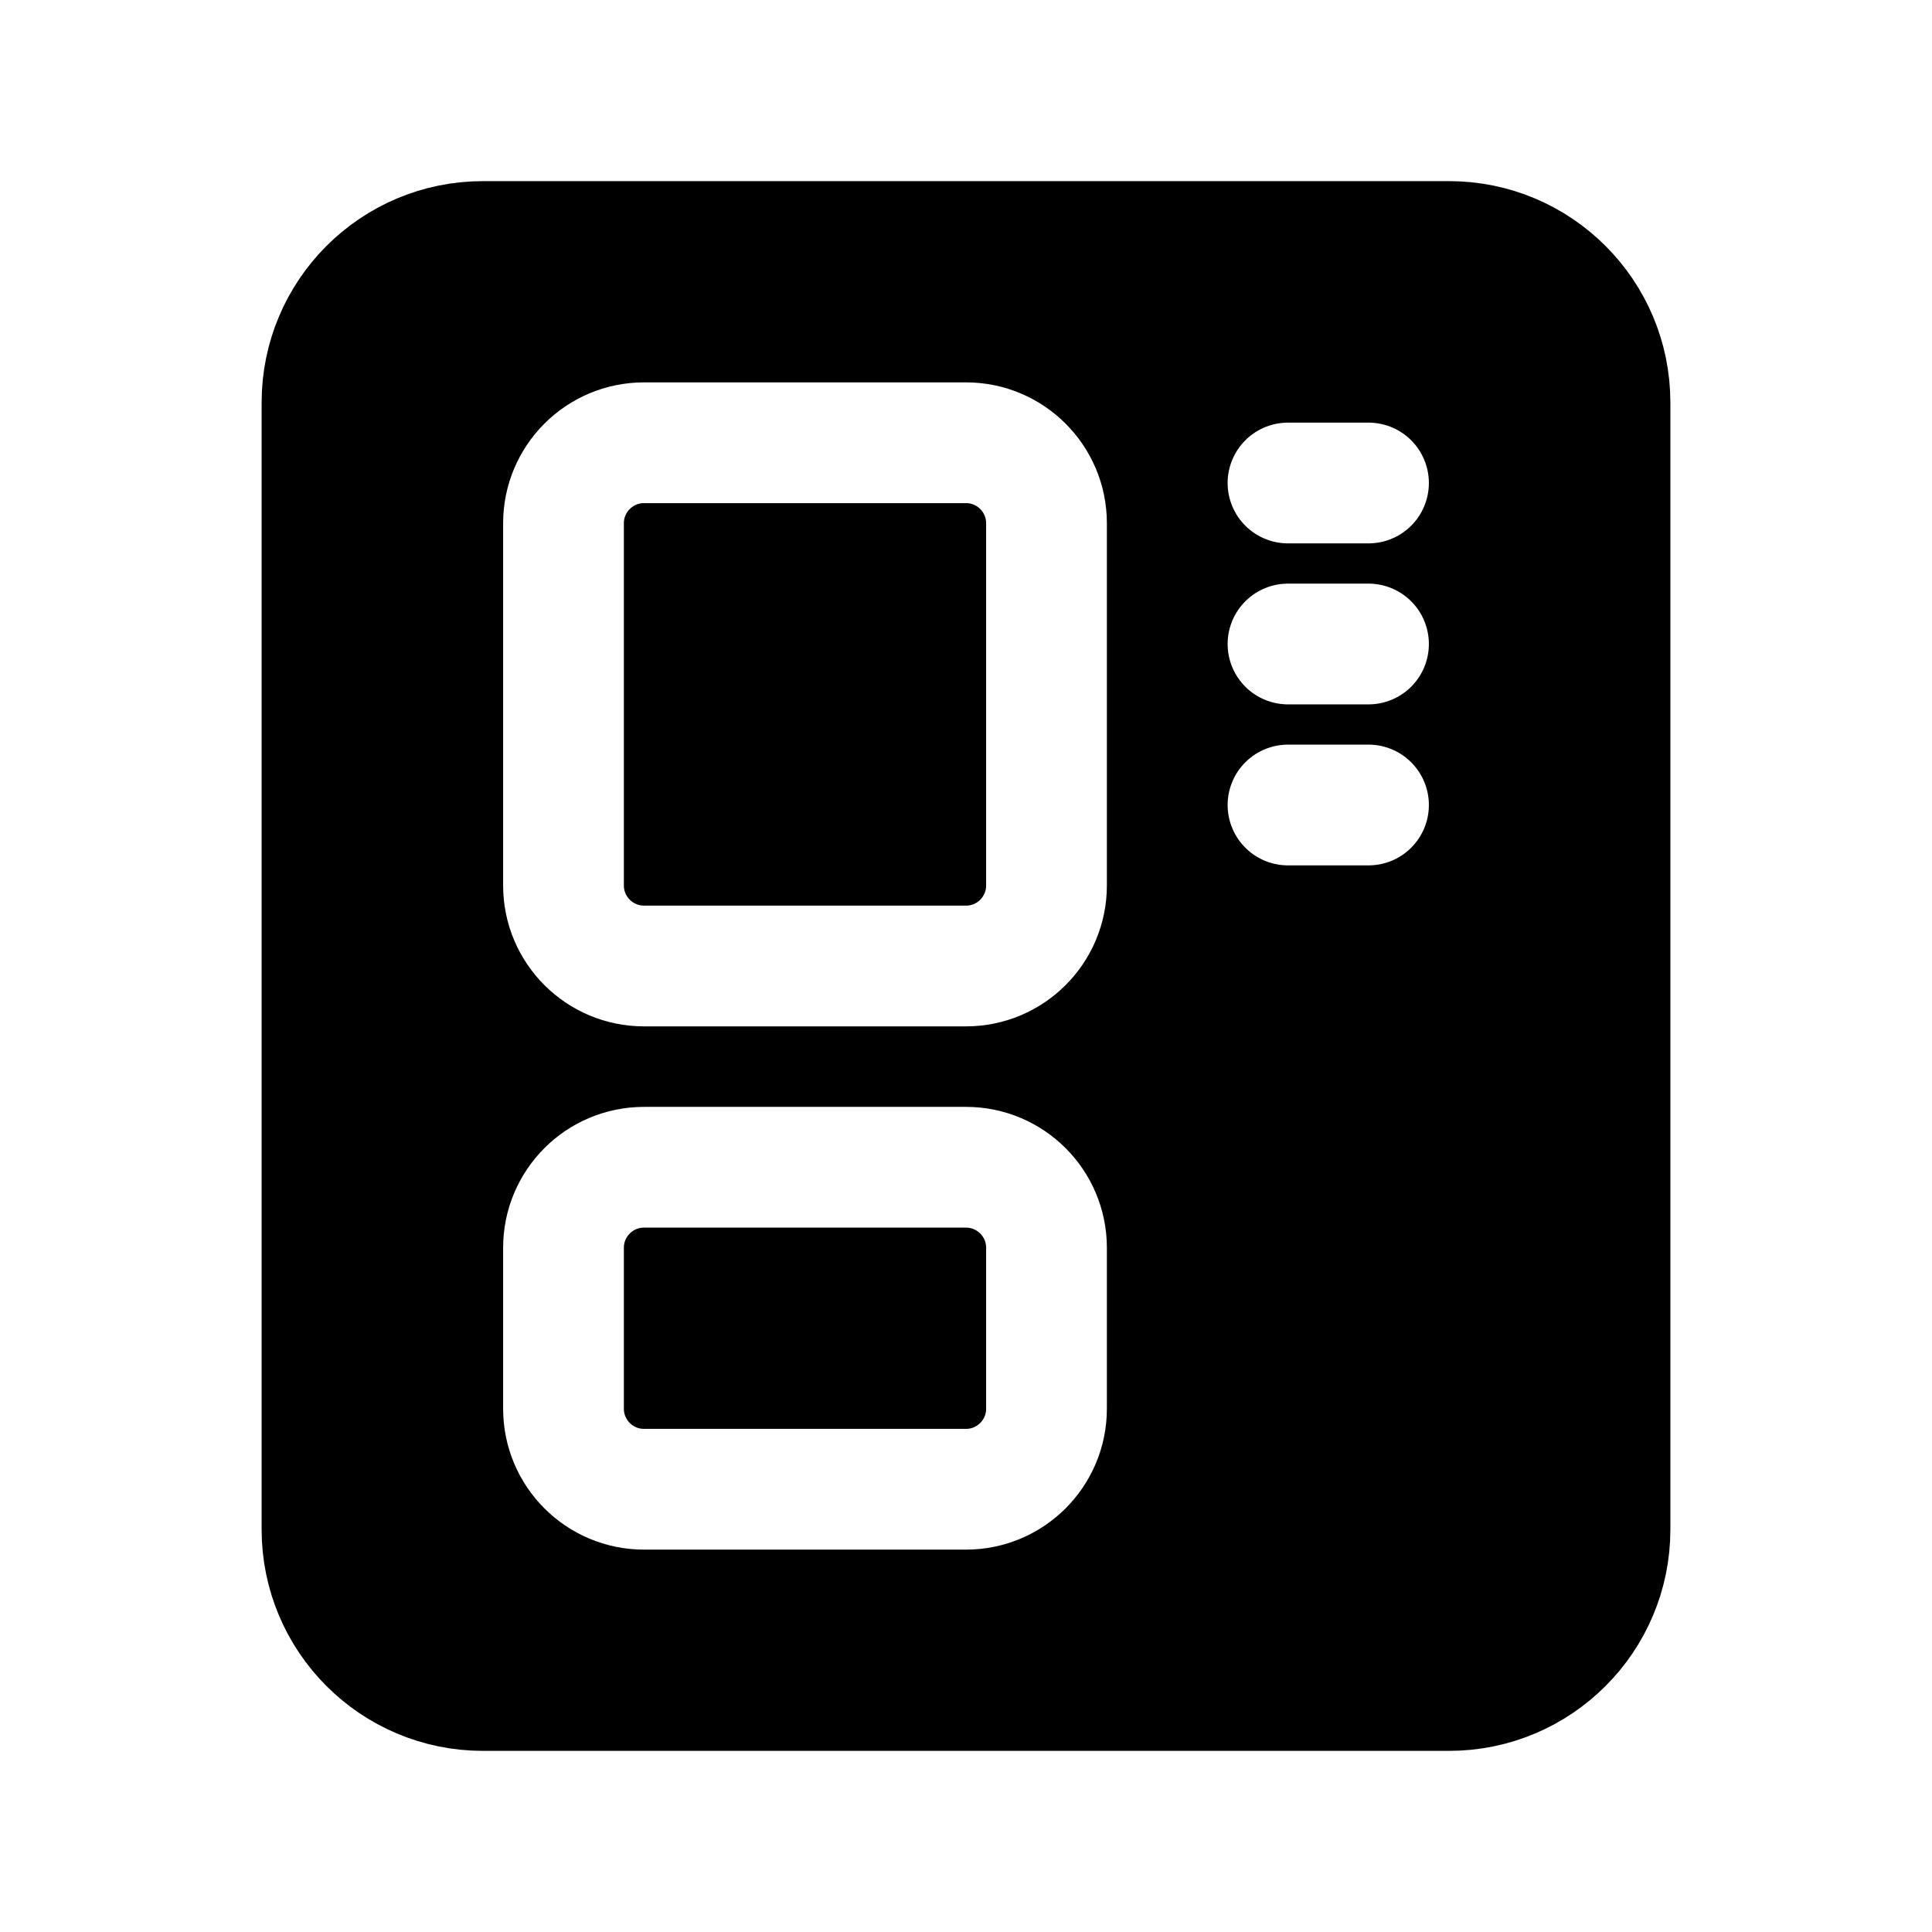
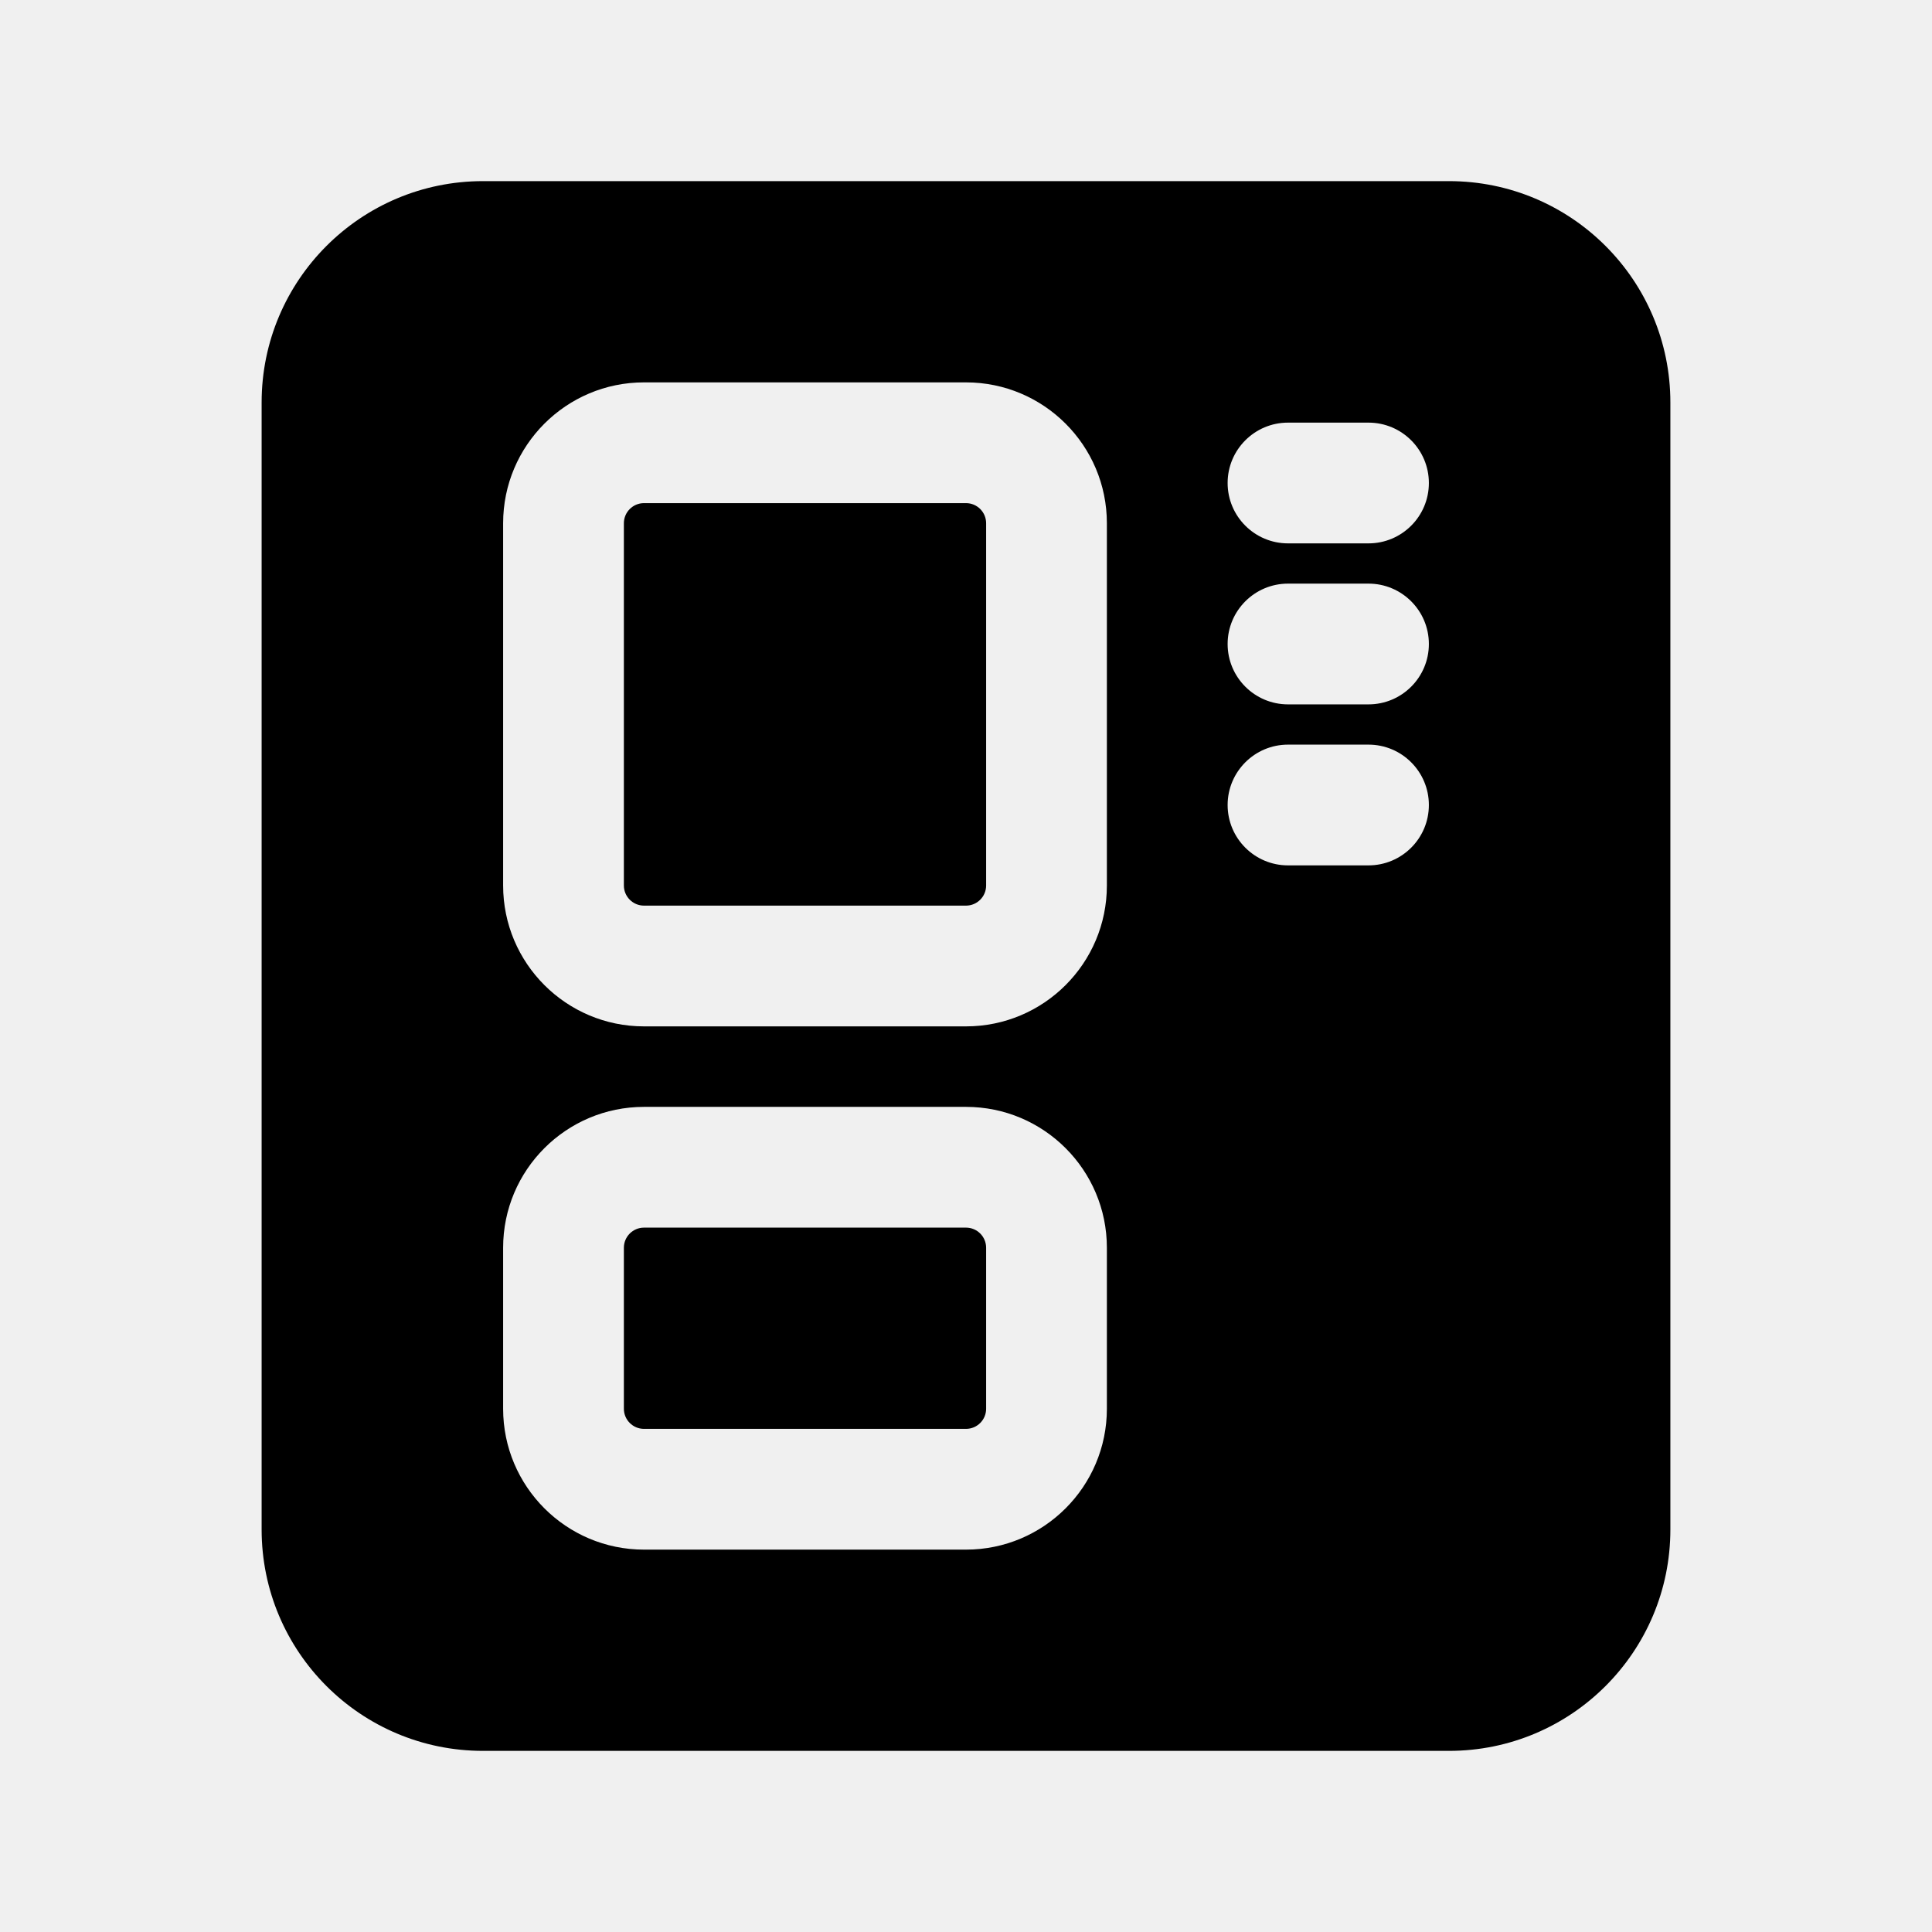
<svg xmlns="http://www.w3.org/2000/svg" width="24" height="24" viewBox="0 0 24 24" fill="none">
-   <rect width="24" height="24" fill="white" />
-   <rect x="4" y="3" width="16" height="18" rx="2" fill="black" stroke="black" stroke-width="1.5" stroke-linecap="round" stroke-linejoin="round" />
-   <path d="M12 18.5H8C7.448 18.5 7 18.052 7 17.5V15.5C7 14.948 7.448 14.5 8 14.5H12C12.552 14.5 13 14.948 13 15.5V17.5C13 18.052 12.552 18.5 12 18.5Z" stroke="white" stroke-width="1.5" stroke-linecap="round" stroke-linejoin="round" />
-   <path d="M12 12H8C7.448 12 7 11.552 7 11V6.5C7 5.948 7.448 5.5 8 5.5H12C12.552 5.5 13 5.948 13 6.5V11C13 11.552 12.552 12 12 12Z" stroke="white" stroke-width="1.5" stroke-linecap="round" stroke-linejoin="round" />
-   <path d="M16 6H17" stroke="white" stroke-width="1.5" stroke-linecap="round" stroke-linejoin="round" />
-   <path d="M16 8H17" stroke="white" stroke-width="1.5" stroke-linecap="round" stroke-linejoin="round" />
-   <path d="M16 10H17" stroke="white" stroke-width="1.5" stroke-linecap="round" stroke-linejoin="round" />
+   <path fill-rule="evenodd" clip-rule="evenodd" d="M3.25 5C3.25 3.481 4.481 2.25 6 2.25H18C19.519 2.25 20.75 3.481 20.75 5V19C20.75 20.519 19.519 21.75 18 21.75H6C4.481 21.75 3.25 20.519 3.25 19V5ZM6.25 6.5C6.25 5.534 7.034 4.75 8 4.75H12C12.966 4.75 13.75 5.534 13.75 6.5V11C13.75 11.966 12.966 12.75 12 12.75H8C7.034 12.75 6.25 11.966 6.25 11V6.5ZM8 6.25C7.862 6.25 7.75 6.362 7.75 6.5V11C7.75 11.138 7.862 11.25 8 11.25H12C12.138 11.25 12.25 11.138 12.25 11V6.5C12.25 6.362 12.138 6.25 12 6.25H8ZM6.25 15.5C6.25 14.534 7.034 13.75 8 13.75H12C12.966 13.75 13.75 14.534 13.75 15.5V17.5C13.75 18.466 12.966 19.25 12 19.25H8C7.034 19.25 6.25 18.466 6.25 17.5V15.5ZM8 15.25C7.862 15.25 7.75 15.362 7.75 15.5V17.5C7.75 17.638 7.862 17.75 8 17.75H12C12.138 17.75 12.25 17.638 12.25 17.5V15.5C12.25 15.362 12.138 15.25 12 15.25H8ZM16 5.25C15.586 5.25 15.25 5.586 15.25 6C15.25 6.414 15.586 6.75 16 6.75H17C17.414 6.75 17.75 6.414 17.75 6C17.75 5.586 17.414 5.25 17 5.25H16ZM15.25 8C15.25 7.586 15.586 7.25 16 7.25H17C17.414 7.25 17.75 7.586 17.75 8C17.75 8.414 17.414 8.75 17 8.75H16C15.586 8.75 15.25 8.414 15.25 8ZM16 9.25C15.586 9.25 15.25 9.586 15.25 10C15.25 10.414 15.586 10.75 16 10.75H17C17.414 10.75 17.75 10.414 17.75 10C17.75 9.586 17.414 9.25 17 9.25H16Z" fill="black" />
</svg>
